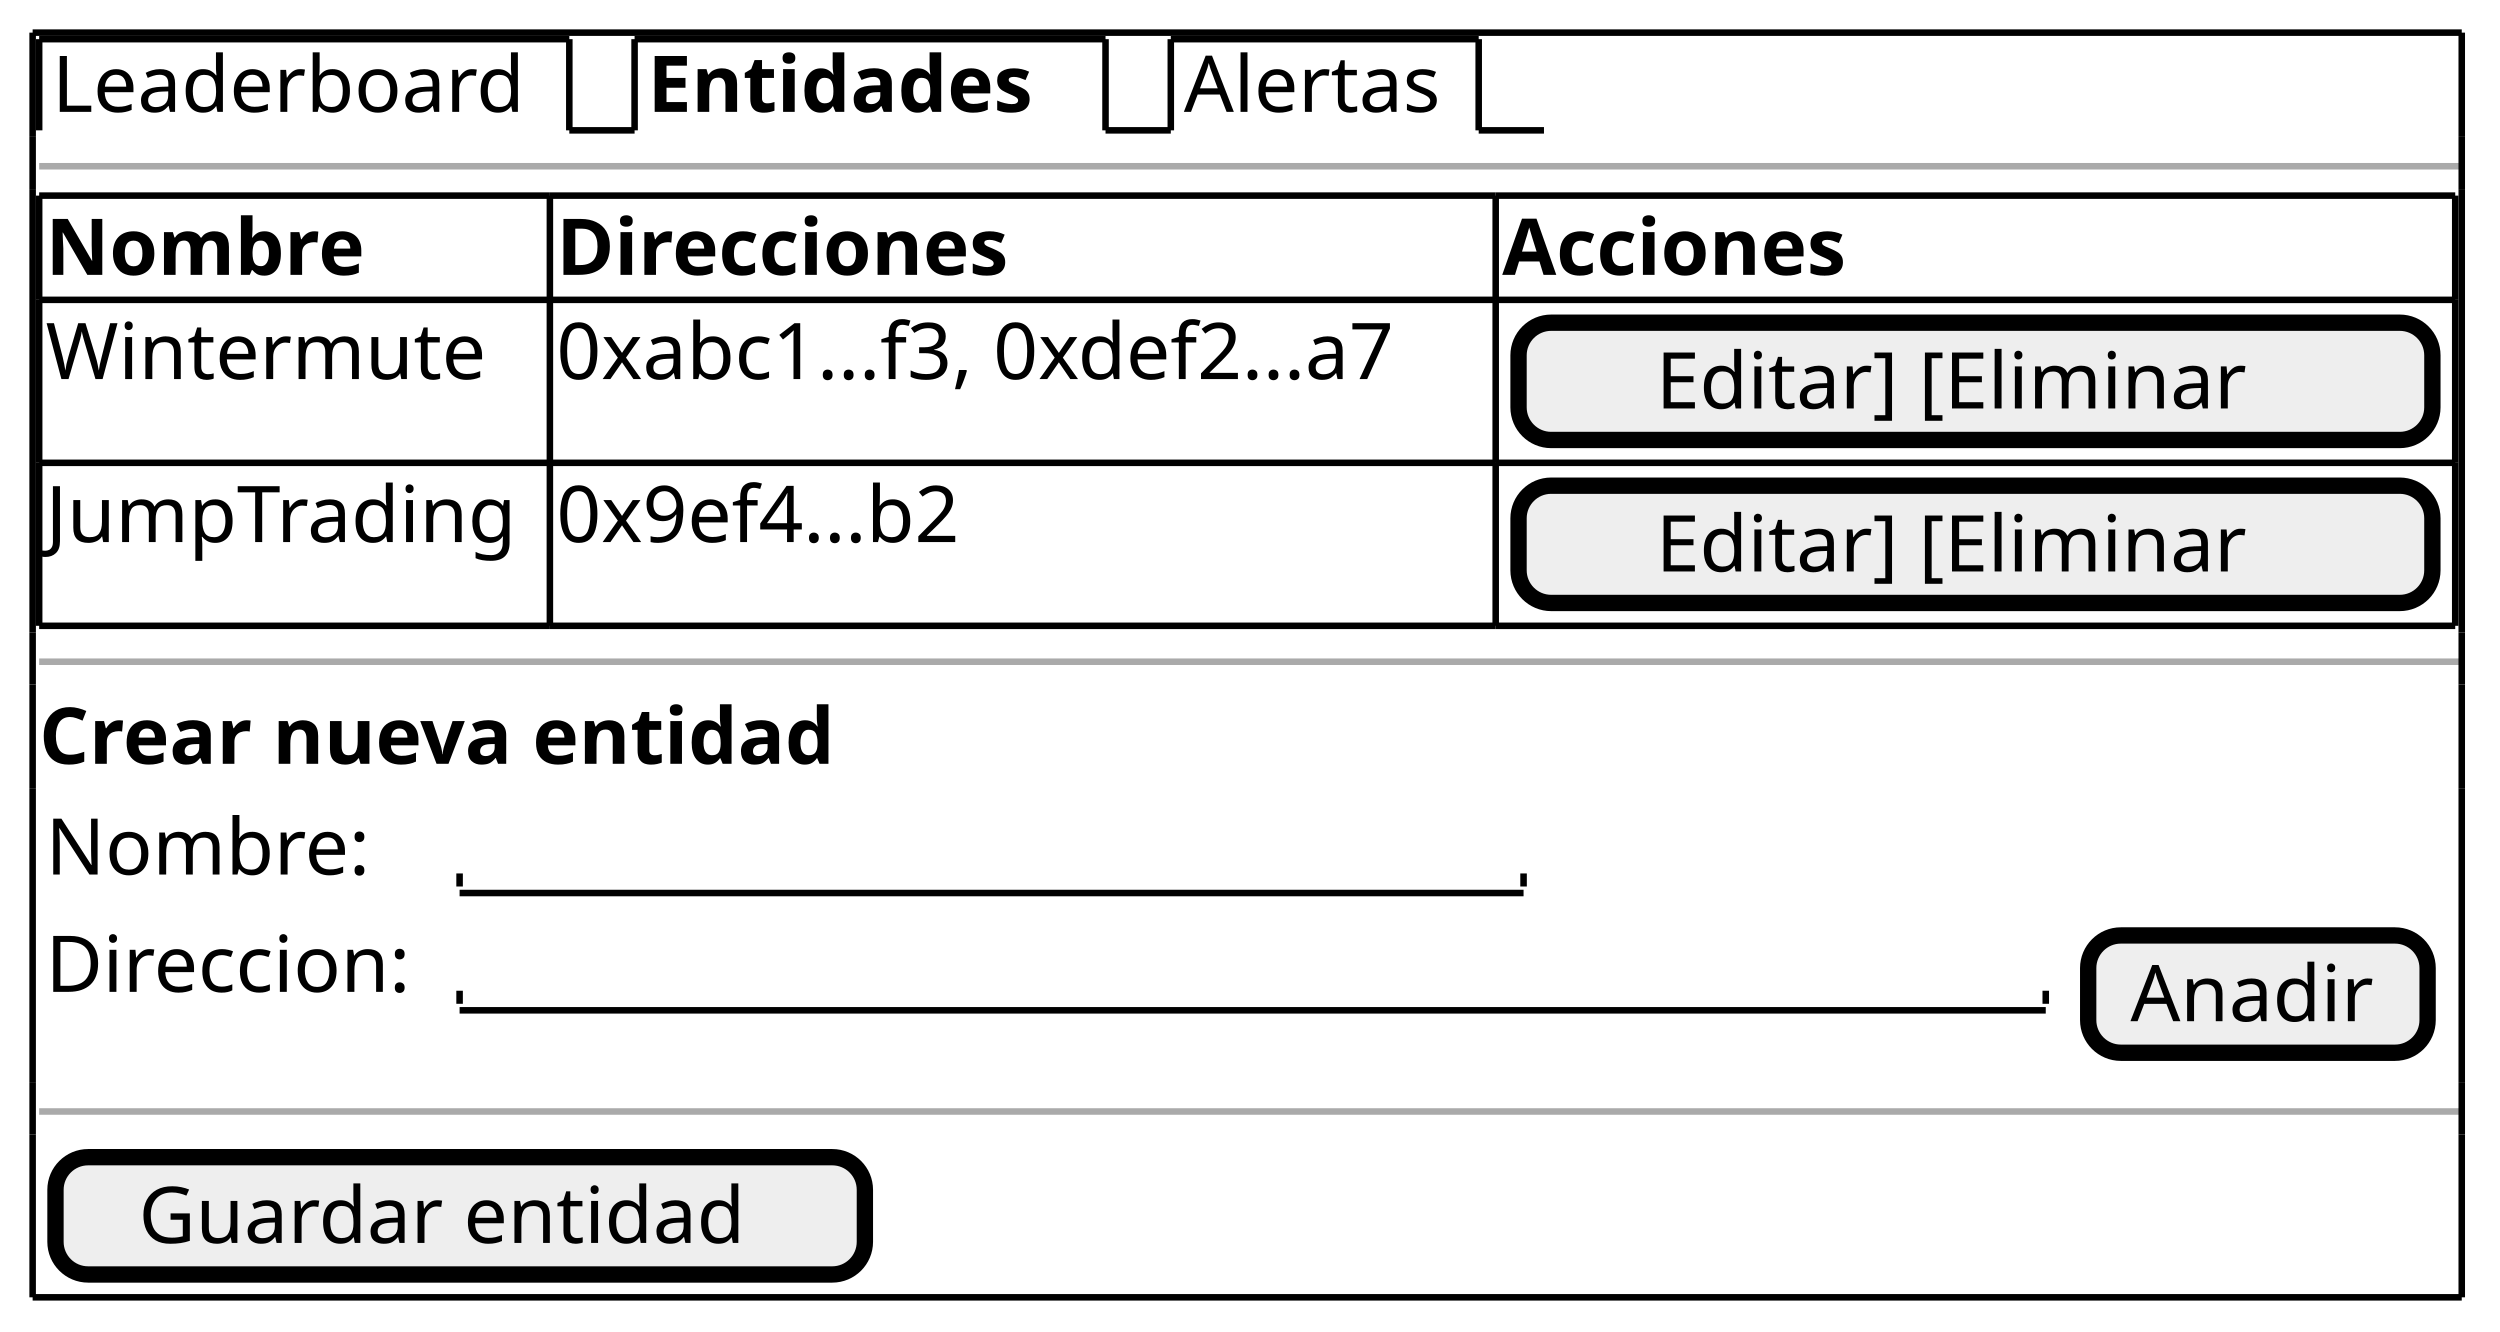
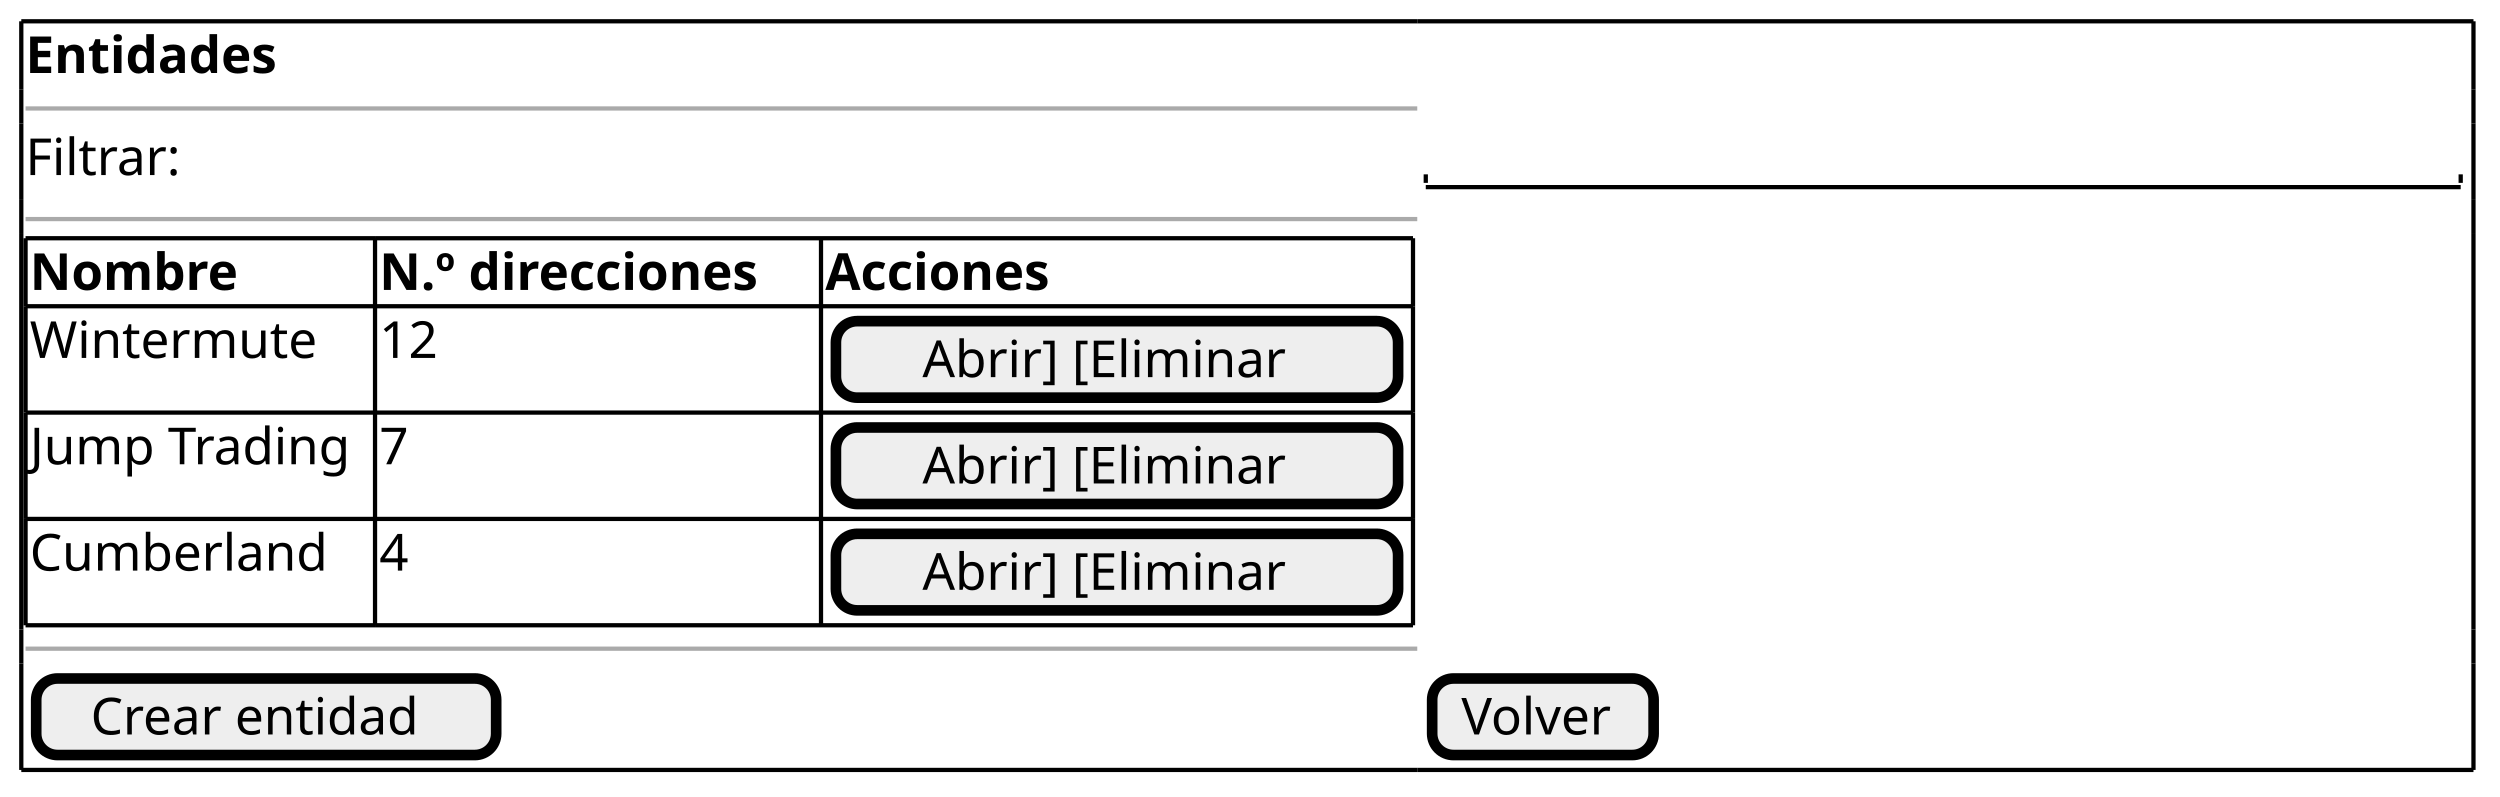
- <svg xmlns="http://www.w3.org/2000/svg" contentStyleType="text/css" data-diagram-type="SALT" height="204px" preserveAspectRatio="none" style="width:383px;height:204px;background:#FFFFFF;" version="1.1" viewBox="0 0 383 204" width="383px" zoomAndPan="magnify">
+ <svg xmlns="http://www.w3.org/2000/svg" contentStyleType="text/css" data-diagram-type="SALT" height="187px" preserveAspectRatio="none" style="width:587px;height:187px;background:#FFFFFF;" version="1.1" viewBox="0 0 587 187" width="587px" zoomAndPan="magnify">
  <defs />
  <g>
-     <text fill="#000000" font-family="sans-serif" font-size="12" lengthAdjust="spacing" textLength="76.219" x="8" y="17.139">Leaderboard</text>
-     <line style="stroke:#000000;stroke-width:1;" x1="6" x2="6" y1="6" y2="19.969" />
-     <line style="stroke:#000000;stroke-width:1;" x1="6" x2="87.219" y1="6" y2="6" />
-     <line style="stroke:#000000;stroke-width:1;" x1="87.219" x2="87.219" y1="6" y2="19.969" />
-     <line style="stroke:#000000;stroke-width:1;" x1="87.219" x2="97.219" y1="19.969" y2="19.969" />
-     <text fill="#000000" font-family="sans-serif" font-size="12" font-weight="700" lengthAdjust="spacing" textLength="67.148" x="99.219" y="17.139">Entidades</text>
-     <line style="stroke:#000000;stroke-width:1;" x1="97.219" x2="97.219" y1="6" y2="19.969" />
-     <line style="stroke:#000000;stroke-width:1;" x1="97.219" x2="169.367" y1="6" y2="6" />
-     <line style="stroke:#000000;stroke-width:1;" x1="169.367" x2="169.367" y1="6" y2="19.969" />
-     <line style="stroke:#000000;stroke-width:1;" x1="169.367" x2="179.367" y1="19.969" y2="19.969" />
-     <text fill="#000000" font-family="sans-serif" font-size="12" lengthAdjust="spacing" textLength="42.17" x="181.367" y="17.139">Alertas</text>
-     <line style="stroke:#000000;stroke-width:1;" x1="179.367" x2="179.367" y1="6" y2="19.969" />
-     <line style="stroke:#000000;stroke-width:1;" x1="179.367" x2="226.537" y1="6" y2="6" />
-     <line style="stroke:#000000;stroke-width:1;" x1="226.537" x2="226.537" y1="6" y2="19.969" />
-     <line style="stroke:#000000;stroke-width:1;" x1="226.537" x2="236.537" y1="19.969" y2="19.969" />
-     <line style="stroke:#AAAAAA;stroke-width:1;" x1="6" x2="377.141" y1="25.469" y2="25.469" />
-     <text fill="#000000" font-family="sans-serif" font-size="12" font-weight="700" lengthAdjust="spacing" textLength="53.438" x="7" y="42.107">Nombre</text>
-     <text fill="#000000" font-family="sans-serif" font-size="12" font-weight="700" lengthAdjust="spacing" textLength="78.539" x="85.242" y="42.107">Direcciones</text>
-     <text fill="#000000" font-family="sans-serif" font-size="12" font-weight="700" lengthAdjust="spacing" textLength="59.695" x="230.141" y="42.107">Acciones</text>
-     <text fill="#000000" font-family="sans-serif" font-size="12" lengthAdjust="spacing" textLength="71.209" x="7" y="58.076">Wintermute</text>
-     <text fill="#000000" font-family="sans-serif" font-size="12" lengthAdjust="spacing" textLength="142.898" x="85.242" y="58.076">0xabc1...f3, 0xdef2...a7</text>
-     <rect fill="#EEEEEE" height="17.969" rx="5" ry="5" style="stroke:#000000;stroke-width:2.5;" width="140" x="232.641" y="49.438" />
-     <text fill="#000000" font-family="sans-serif" font-size="12" lengthAdjust="spacing" textLength="97.869" x="253.706" y="62.576">Editar] [Eliminar</text>
-     <text fill="#000000" font-family="sans-serif" font-size="12" lengthAdjust="spacing" textLength="76.242" x="7" y="83.045">JumpTrading</text>
-     <text fill="#000000" font-family="sans-serif" font-size="12" lengthAdjust="spacing" textLength="68.309" x="85.242" y="83.045">0x9ef4...b2</text>
-     <rect fill="#EEEEEE" height="17.969" rx="5" ry="5" style="stroke:#000000;stroke-width:2.5;" width="140" x="232.641" y="74.406" />
-     <text fill="#000000" font-family="sans-serif" font-size="12" lengthAdjust="spacing" textLength="97.869" x="253.706" y="87.545">Editar] [Eliminar</text>
-     <line style="stroke:#000000;stroke-width:1;" x1="6" x2="84.242" y1="29.969" y2="29.969" />
-     <line style="stroke:#000000;stroke-width:1;" x1="84.242" x2="229.141" y1="45.938" y2="45.938" />
-     <line style="stroke:#000000;stroke-width:1;" x1="229.141" x2="376.141" y1="70.906" y2="70.906" />
-     <line style="stroke:#000000;stroke-width:1;" x1="84.242" x2="229.141" y1="29.969" y2="29.969" />
-     <line style="stroke:#000000;stroke-width:1;" x1="229.141" x2="376.141" y1="45.938" y2="45.938" />
-     <line style="stroke:#000000;stroke-width:1;" x1="229.141" x2="376.141" y1="29.969" y2="29.969" />
-     <line style="stroke:#000000;stroke-width:1;" x1="6" x2="84.242" y1="95.875" y2="95.875" />
-     <line style="stroke:#000000;stroke-width:1;" x1="84.242" x2="229.141" y1="95.875" y2="95.875" />
-     <line style="stroke:#000000;stroke-width:1;" x1="6" x2="84.242" y1="70.906" y2="70.906" />
-     <line style="stroke:#000000;stroke-width:1;" x1="229.141" x2="376.141" y1="95.875" y2="95.875" />
-     <line style="stroke:#000000;stroke-width:1;" x1="6" x2="84.242" y1="45.938" y2="45.938" />
-     <line style="stroke:#000000;stroke-width:1;" x1="84.242" x2="229.141" y1="70.906" y2="70.906" />
-     <line style="stroke:#000000;stroke-width:1;" x1="6" x2="6" y1="29.969" y2="45.938" />
-     <line style="stroke:#000000;stroke-width:1;" x1="84.242" x2="84.242" y1="45.938" y2="70.906" />
-     <line style="stroke:#000000;stroke-width:1;" x1="229.141" x2="229.141" y1="70.906" y2="95.875" />
-     <line style="stroke:#000000;stroke-width:1;" x1="376.141" x2="376.141" y1="70.906" y2="95.875" />
-     <line style="stroke:#000000;stroke-width:1;" x1="84.242" x2="84.242" y1="29.969" y2="45.938" />
-     <line style="stroke:#000000;stroke-width:1;" x1="229.141" x2="229.141" y1="45.938" y2="70.906" />
-     <line style="stroke:#000000;stroke-width:1;" x1="376.141" x2="376.141" y1="45.938" y2="70.906" />
-     <line style="stroke:#000000;stroke-width:1;" x1="229.141" x2="229.141" y1="29.969" y2="45.938" />
-     <line style="stroke:#000000;stroke-width:1;" x1="376.141" x2="376.141" y1="29.969" y2="45.938" />
-     <line style="stroke:#000000;stroke-width:1;" x1="6" x2="6" y1="70.906" y2="95.875" />
-     <line style="stroke:#000000;stroke-width:1;" x1="6" x2="6" y1="45.938" y2="70.906" />
-     <line style="stroke:#000000;stroke-width:1;" x1="84.242" x2="84.242" y1="70.906" y2="95.875" />
-     <line style="stroke:#AAAAAA;stroke-width:1;" x1="6" x2="377.141" y1="101.375" y2="101.375" />
-     <text fill="#000000" font-family="sans-serif" font-size="12" font-weight="700" lengthAdjust="spacing" textLength="138.188" x="6" y="117.014">Crear nueva entidad</text>
-     <text fill="#000000" font-family="sans-serif" font-size="12" lengthAdjust="spacing" textLength="51.984" x="7" y="133.982">Nombre:</text>
-     <text fill="#000000" font-family="sans-serif" font-size="12" lengthAdjust="spacing" textLength="3.814" x="72.41" y="133.982"> </text>
-     <line style="stroke:#000000;stroke-width:1;" x1="70.41" x2="233.41" y1="136.812" y2="136.812" />
-     <line style="stroke:#000000;stroke-width:1;" x1="70.41" x2="70.41" y1="133.812" y2="135.812" />
-     <line style="stroke:#000000;stroke-width:1;" x1="233.41" x2="233.41" y1="133.812" y2="135.812" />
-     <text fill="#000000" font-family="sans-serif" font-size="12" lengthAdjust="spacing" textLength="60.41" x="7" y="151.951">Direccion:</text>
-     <text fill="#000000" font-family="sans-serif" font-size="12" lengthAdjust="spacing" textLength="3.814" x="72.41" y="151.951"> </text>
-     <line style="stroke:#000000;stroke-width:1;" x1="70.41" x2="313.41" y1="154.781" y2="154.781" />
-     <line style="stroke:#000000;stroke-width:1;" x1="70.41" x2="70.41" y1="151.781" y2="153.781" />
-     <line style="stroke:#000000;stroke-width:1;" x1="313.41" x2="313.41" y1="151.781" y2="153.781" />
-     <rect fill="#EEEEEE" height="17.969" rx="5" ry="5" style="stroke:#000000;stroke-width:2.5;" width="52" x="319.91" y="143.312" />
-     <text fill="#000000" font-family="sans-serif" font-size="12" lengthAdjust="spacing" textLength="39.053" x="326.384" y="156.451">Anadir</text>
-     <line style="stroke:#AAAAAA;stroke-width:1;" x1="6" x2="377.141" y1="170.281" y2="170.281" />
-     <rect fill="#EEEEEE" height="17.969" rx="5" ry="5" style="stroke:#000000;stroke-width:2.5;" width="124" x="8.5" y="177.281" />
-     <text fill="#000000" font-family="sans-serif" font-size="12" lengthAdjust="spacing" textLength="98.525" x="21.237" y="190.42">Guardar entidad</text>
-     <line style="stroke:#000000;stroke-width:1;" x1="5" x2="377.141" y1="5" y2="5" />
-     <line style="stroke:#000000;stroke-width:1;" x1="5" x2="377.141" y1="198.75" y2="198.75" />
+     <text fill="#000000" font-family="sans-serif" font-size="12" font-weight="bold" lengthAdjust="spacing" textLength="67.148" x="6" y="17.139">Entidades</text>
+     <line style="stroke:#AAAAAA;stroke-width:1;" x1="6" x2="332.772" y1="25.469" y2="25.469" />
+     <text fill="#000000" font-family="sans-serif" font-size="12" lengthAdjust="spacing" textLength="39.539" x="6" y="41.107">Filtrar:</text>
+     <text fill="#000000" font-family="sans-serif" font-size="12" lengthAdjust="spacing" textLength="3.814" x="336.772" y="41.107"> </text>
+     <line style="stroke:#000000;stroke-width:1;" x1="334.772" x2="577.771" y1="43.938" y2="43.938" />
+     <line style="stroke:#000000;stroke-width:1;" x1="334.772" x2="334.772" y1="40.938" y2="42.938" />
+     <line style="stroke:#000000;stroke-width:1;" x1="577.771" x2="577.771" y1="40.938" y2="42.938" />
+     <line style="stroke:#AAAAAA;stroke-width:1;" x1="6" x2="332.772" y1="51.438" y2="51.438" />
+     <text fill="#000000" font-family="sans-serif" font-size="12" font-weight="bold" lengthAdjust="spacing" textLength="53.438" x="7" y="68.076">Nombre</text>
+     <text fill="#000000" font-family="sans-serif" font-size="12" font-weight="bold" lengthAdjust="spacing" textLength="102.715" x="89.057" y="68.076">N.º direcciones</text>
+     <text fill="#000000" font-family="sans-serif" font-size="12" font-weight="bold" lengthAdjust="spacing" textLength="59.695" x="193.772" y="68.076">Acciones</text>
+     <text fill="#000000" font-family="sans-serif" font-size="12" lengthAdjust="spacing" textLength="71.209" x="7" y="84.045">Wintermute</text>
+     <text fill="#000000" font-family="sans-serif" font-size="12" lengthAdjust="spacing" textLength="15.27" x="89.057" y="84.045">12</text>
+     <rect fill="#EEEEEE" height="17.969" rx="5" ry="5" style="stroke:#000000;stroke-width:2.5;" width="132" x="196.272" y="75.406" />
+     <text fill="#000000" font-family="sans-serif" font-size="12" lengthAdjust="spacing" textLength="91.371" x="216.586" y="88.545">Abrir] [Eliminar</text>
+     <text fill="#000000" font-family="sans-serif" font-size="12" lengthAdjust="spacing" textLength="80.057" x="7" y="109.014">Jump Trading</text>
+     <text fill="#000000" font-family="sans-serif" font-size="12" lengthAdjust="spacing" textLength="7.635" x="89.057" y="109.014">7</text>
+     <rect fill="#EEEEEE" height="17.969" rx="5" ry="5" style="stroke:#000000;stroke-width:2.5;" width="132" x="196.272" y="100.375" />
+     <text fill="#000000" font-family="sans-serif" font-size="12" lengthAdjust="spacing" textLength="91.371" x="216.586" y="113.514">Abrir] [Eliminar</text>
+     <text fill="#000000" font-family="sans-serif" font-size="12" lengthAdjust="spacing" textLength="73.518" x="7" y="133.982">Cumberland</text>
+     <text fill="#000000" font-family="sans-serif" font-size="12" lengthAdjust="spacing" textLength="7.635" x="89.057" y="133.982">4</text>
+     <rect fill="#EEEEEE" height="17.969" rx="5" ry="5" style="stroke:#000000;stroke-width:2.5;" width="132" x="196.272" y="125.344" />
+     <text fill="#000000" font-family="sans-serif" font-size="12" lengthAdjust="spacing" textLength="91.371" x="216.586" y="138.482">Abrir] [Eliminar</text>
+     <line style="stroke:#000000;stroke-width:1;" x1="6" x2="88.057" y1="55.938" y2="55.938" />
+     <line style="stroke:#000000;stroke-width:1;" x1="192.772" x2="331.772" y1="96.875" y2="96.875" />
+     <line style="stroke:#000000;stroke-width:1;" x1="88.057" x2="192.772" y1="55.938" y2="55.938" />
+     <line style="stroke:#000000;stroke-width:1;" x1="192.772" x2="331.772" y1="55.938" y2="55.938" />
+     <line style="stroke:#000000;stroke-width:1;" x1="6" x2="88.057" y1="121.844" y2="121.844" />
+     <line style="stroke:#000000;stroke-width:1;" x1="88.057" x2="192.772" y1="121.844" y2="121.844" />
+     <line style="stroke:#000000;stroke-width:1;" x1="6" x2="88.057" y1="71.906" y2="71.906" />
+     <line style="stroke:#000000;stroke-width:1;" x1="192.772" x2="331.772" y1="121.844" y2="121.844" />
+     <line style="stroke:#000000;stroke-width:1;" x1="88.057" x2="192.772" y1="71.906" y2="71.906" />
+     <line style="stroke:#000000;stroke-width:1;" x1="192.772" x2="331.772" y1="71.906" y2="71.906" />
+     <line style="stroke:#000000;stroke-width:1;" x1="6" x2="88.057" y1="146.812" y2="146.812" />
+     <line style="stroke:#000000;stroke-width:1;" x1="88.057" x2="192.772" y1="146.812" y2="146.812" />
+     <line style="stroke:#000000;stroke-width:1;" x1="192.772" x2="331.772" y1="146.812" y2="146.812" />
+     <line style="stroke:#000000;stroke-width:1;" x1="6" x2="88.057" y1="96.875" y2="96.875" />
+     <line style="stroke:#000000;stroke-width:1;" x1="88.057" x2="192.772" y1="96.875" y2="96.875" />
+     <line style="stroke:#000000;stroke-width:1;" x1="6" x2="6" y1="55.938" y2="71.906" />
+     <line style="stroke:#000000;stroke-width:1;" x1="192.772" x2="192.772" y1="96.875" y2="121.844" />
+     <line style="stroke:#000000;stroke-width:1;" x1="331.772" x2="331.772" y1="96.875" y2="121.844" />
+     <line style="stroke:#000000;stroke-width:1;" x1="88.057" x2="88.057" y1="55.938" y2="71.906" />
+     <line style="stroke:#000000;stroke-width:1;" x1="192.772" x2="192.772" y1="55.938" y2="71.906" />
+     <line style="stroke:#000000;stroke-width:1;" x1="331.772" x2="331.772" y1="55.938" y2="71.906" />
+     <line style="stroke:#000000;stroke-width:1;" x1="6" x2="6" y1="121.844" y2="146.812" />
+     <line style="stroke:#000000;stroke-width:1;" x1="88.057" x2="88.057" y1="121.844" y2="146.812" />
+     <line style="stroke:#000000;stroke-width:1;" x1="6" x2="6" y1="71.906" y2="96.875" />
+     <line style="stroke:#000000;stroke-width:1;" x1="192.772" x2="192.772" y1="121.844" y2="146.812" />
+     <line style="stroke:#000000;stroke-width:1;" x1="331.772" x2="331.772" y1="121.844" y2="146.812" />
+     <line style="stroke:#000000;stroke-width:1;" x1="88.057" x2="88.057" y1="71.906" y2="96.875" />
+     <line style="stroke:#000000;stroke-width:1;" x1="192.772" x2="192.772" y1="71.906" y2="96.875" />
+     <line style="stroke:#000000;stroke-width:1;" x1="331.772" x2="331.772" y1="71.906" y2="96.875" />
+     <line style="stroke:#000000;stroke-width:1;" x1="6" x2="6" y1="96.875" y2="121.844" />
+     <line style="stroke:#000000;stroke-width:1;" x1="88.057" x2="88.057" y1="96.875" y2="121.844" />
+     <line style="stroke:#AAAAAA;stroke-width:1;" x1="6" x2="332.772" y1="152.312" y2="152.312" />
+     <rect fill="#EEEEEE" height="17.969" rx="5" ry="5" style="stroke:#000000;stroke-width:2.5;" width="108" x="8.5" y="159.312" />
+     <text fill="#000000" font-family="sans-serif" font-size="12" lengthAdjust="spacing" textLength="82.412" x="21.294" y="172.451">Crear entidad</text>
+     <rect fill="#EEEEEE" height="17.969" rx="5" ry="5" style="stroke:#000000;stroke-width:2.5;" width="52" x="336.272" y="159.312" />
+     <text fill="#000000" font-family="sans-serif" font-size="12" lengthAdjust="spacing" textLength="38.303" x="343.12" y="172.451">Volver</text>
+     <line style="stroke:#000000;stroke-width:1;" x1="5" x2="332.772" y1="5" y2="5" />
+     <line style="stroke:#000000;stroke-width:1;" x1="332.772" x2="580.771" y1="5" y2="5" />
+     <line style="stroke:#000000;stroke-width:1;" x1="5" x2="332.772" y1="180.781" y2="180.781" />
+     <line style="stroke:#000000;stroke-width:1;" x1="332.772" x2="580.771" y1="180.781" y2="180.781" />
    <line style="stroke:#000000;stroke-width:1;" x1="5" x2="5" y1="5" y2="20.969" />
-     <line style="stroke:#000000;stroke-width:1;" x1="377.141" x2="377.141" y1="5" y2="20.969" />
-     <line style="stroke:#000000;stroke-width:1;" x1="5" x2="5" y1="173.781" y2="198.75" />
-     <line style="stroke:#000000;stroke-width:1;" x1="377.141" x2="377.141" y1="173.781" y2="198.75" />
-     <line style="stroke:#000000;stroke-width:1;" x1="5" x2="5" y1="120.844" y2="165.781" />
-     <line style="stroke:#000000;stroke-width:1;" x1="377.141" x2="377.141" y1="120.844" y2="165.781" />
-     <line style="stroke:#000000;stroke-width:1;" x1="5" x2="5" y1="96.875" y2="104.875" />
-     <line style="stroke:#000000;stroke-width:1;" x1="377.141" x2="377.141" y1="96.875" y2="104.875" />
+     <line style="stroke:#000000;stroke-width:1;" x1="580.771" x2="580.771" y1="28.969" y2="46.938" />
+     <line style="stroke:#000000;stroke-width:1;" x1="580.771" x2="580.771" y1="5" y2="20.969" />
+     <line style="stroke:#000000;stroke-width:1;" x1="5" x2="5" y1="147.812" y2="155.812" />
+     <line style="stroke:#000000;stroke-width:1;" x1="5" x2="5" y1="46.938" y2="54.938" />
+     <line style="stroke:#000000;stroke-width:1;" x1="580.771" x2="580.771" y1="147.812" y2="155.812" />
    <line style="stroke:#000000;stroke-width:1;" x1="5" x2="5" y1="20.969" y2="28.969" />
-     <line style="stroke:#000000;stroke-width:1;" x1="377.141" x2="377.141" y1="20.969" y2="28.969" />
-     <line style="stroke:#000000;stroke-width:1;" x1="5" x2="5" y1="165.781" y2="173.781" />
-     <line style="stroke:#000000;stroke-width:1;" x1="377.141" x2="377.141" y1="165.781" y2="173.781" />
-     <line style="stroke:#000000;stroke-width:1;" x1="5" x2="5" y1="104.875" y2="120.844" />
-     <line style="stroke:#000000;stroke-width:1;" x1="377.141" x2="377.141" y1="104.875" y2="120.844" />
-     <line style="stroke:#000000;stroke-width:1;" x1="5" x2="5" y1="28.969" y2="96.875" />
-     <line style="stroke:#000000;stroke-width:1;" x1="377.141" x2="377.141" y1="28.969" y2="96.875" />
+     <line style="stroke:#000000;stroke-width:1;" x1="580.771" x2="580.771" y1="46.938" y2="54.938" />
+     <line style="stroke:#000000;stroke-width:1;" x1="580.771" x2="580.771" y1="20.969" y2="28.969" />
+     <line style="stroke:#000000;stroke-width:1;" x1="5" x2="5" y1="155.812" y2="180.781" />
+     <line style="stroke:#000000;stroke-width:1;" x1="5" x2="5" y1="54.938" y2="147.812" />
+     <line style="stroke:#000000;stroke-width:1;" x1="580.771" x2="580.771" y1="155.812" y2="180.781" />
+     <line style="stroke:#000000;stroke-width:1;" x1="5" x2="5" y1="28.969" y2="46.938" />
+     <line style="stroke:#000000;stroke-width:1;" x1="580.771" x2="580.771" y1="54.938" y2="147.812" />
  </g>
</svg>
